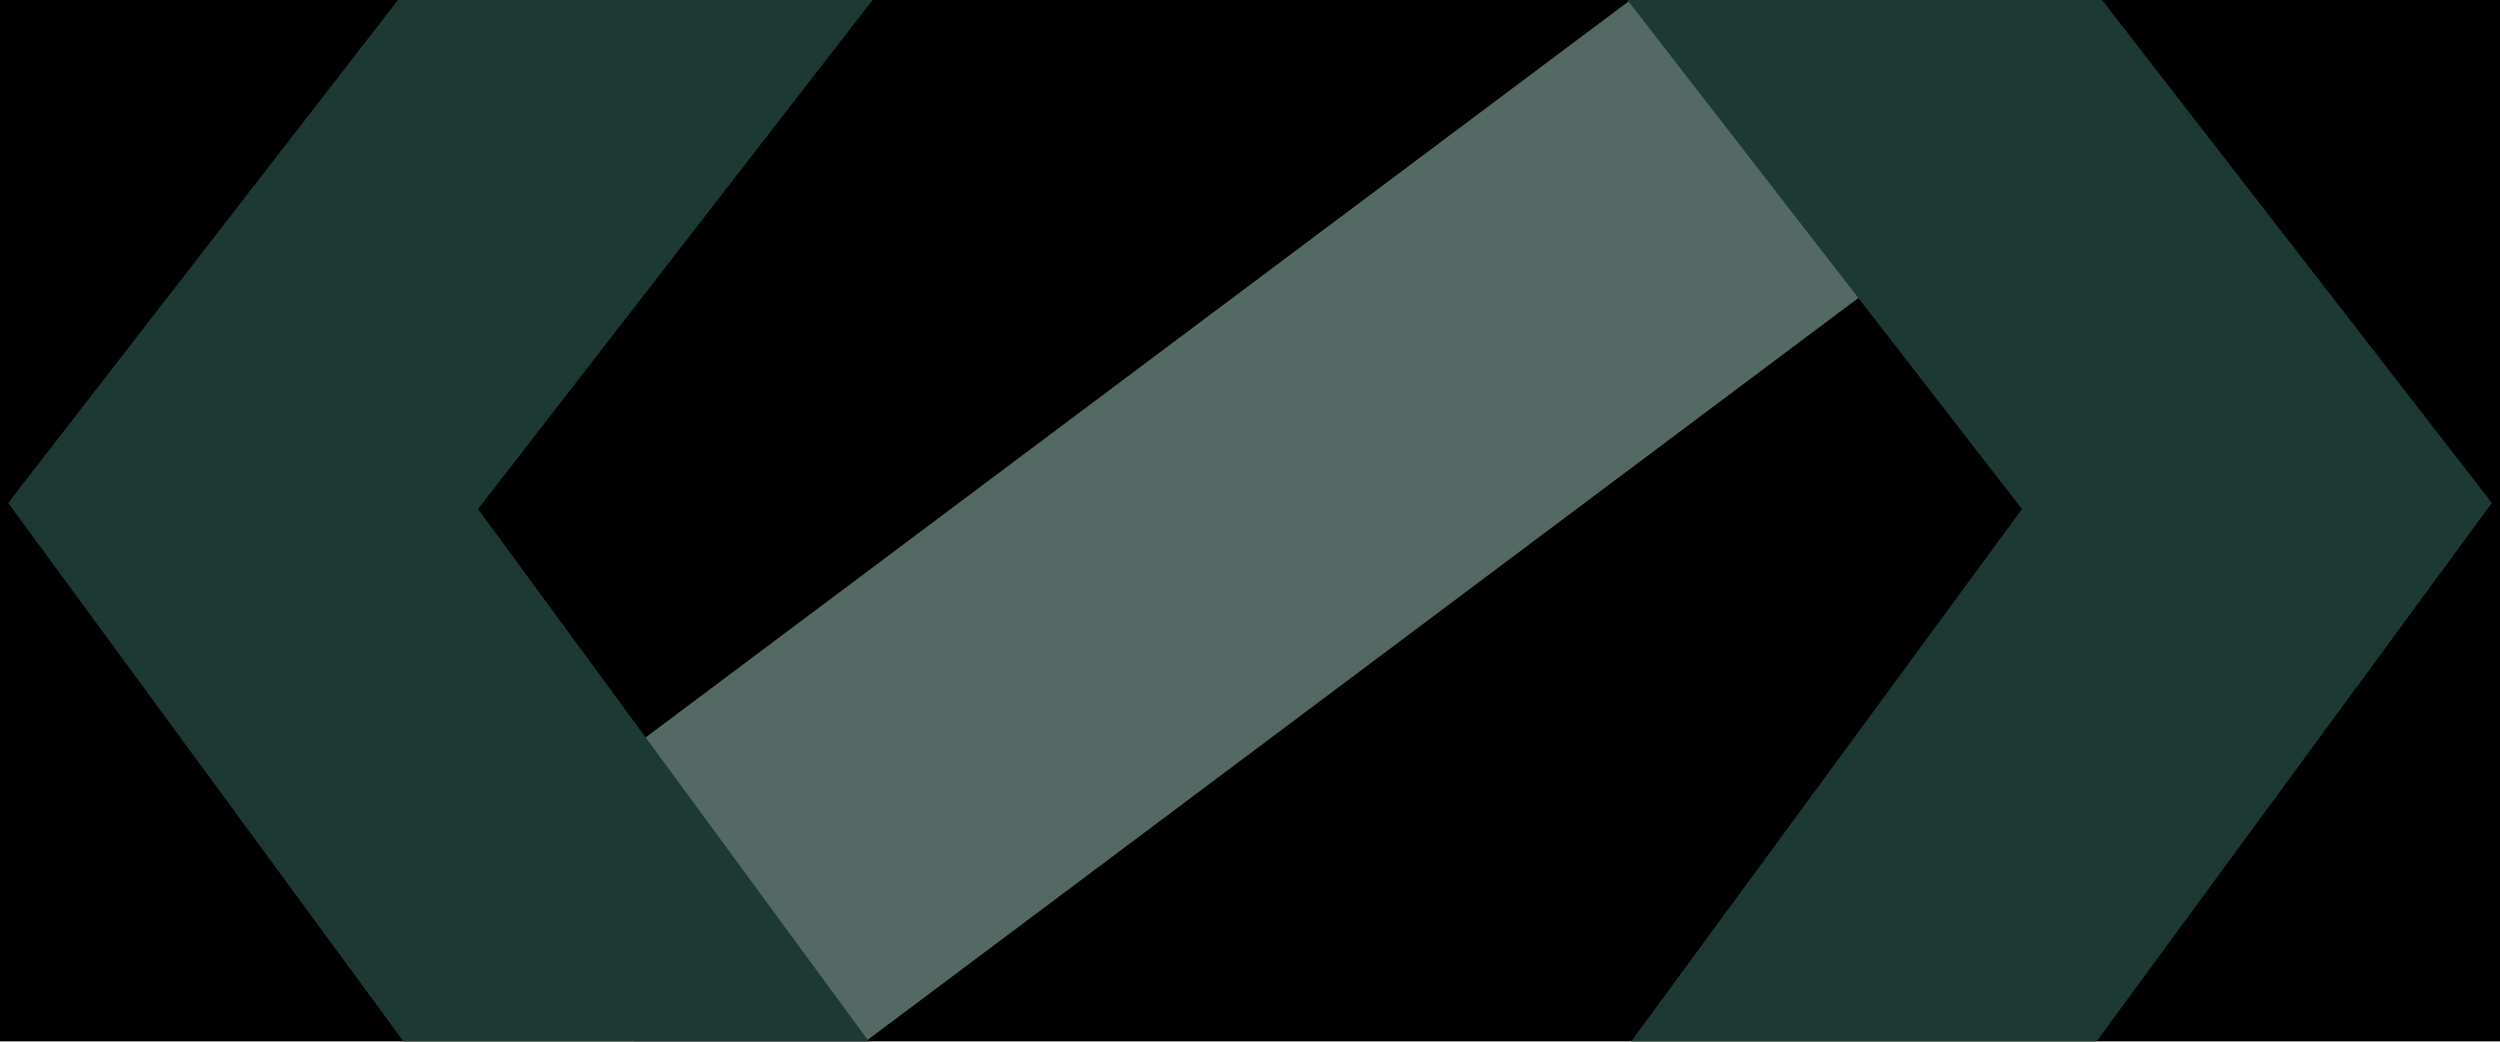
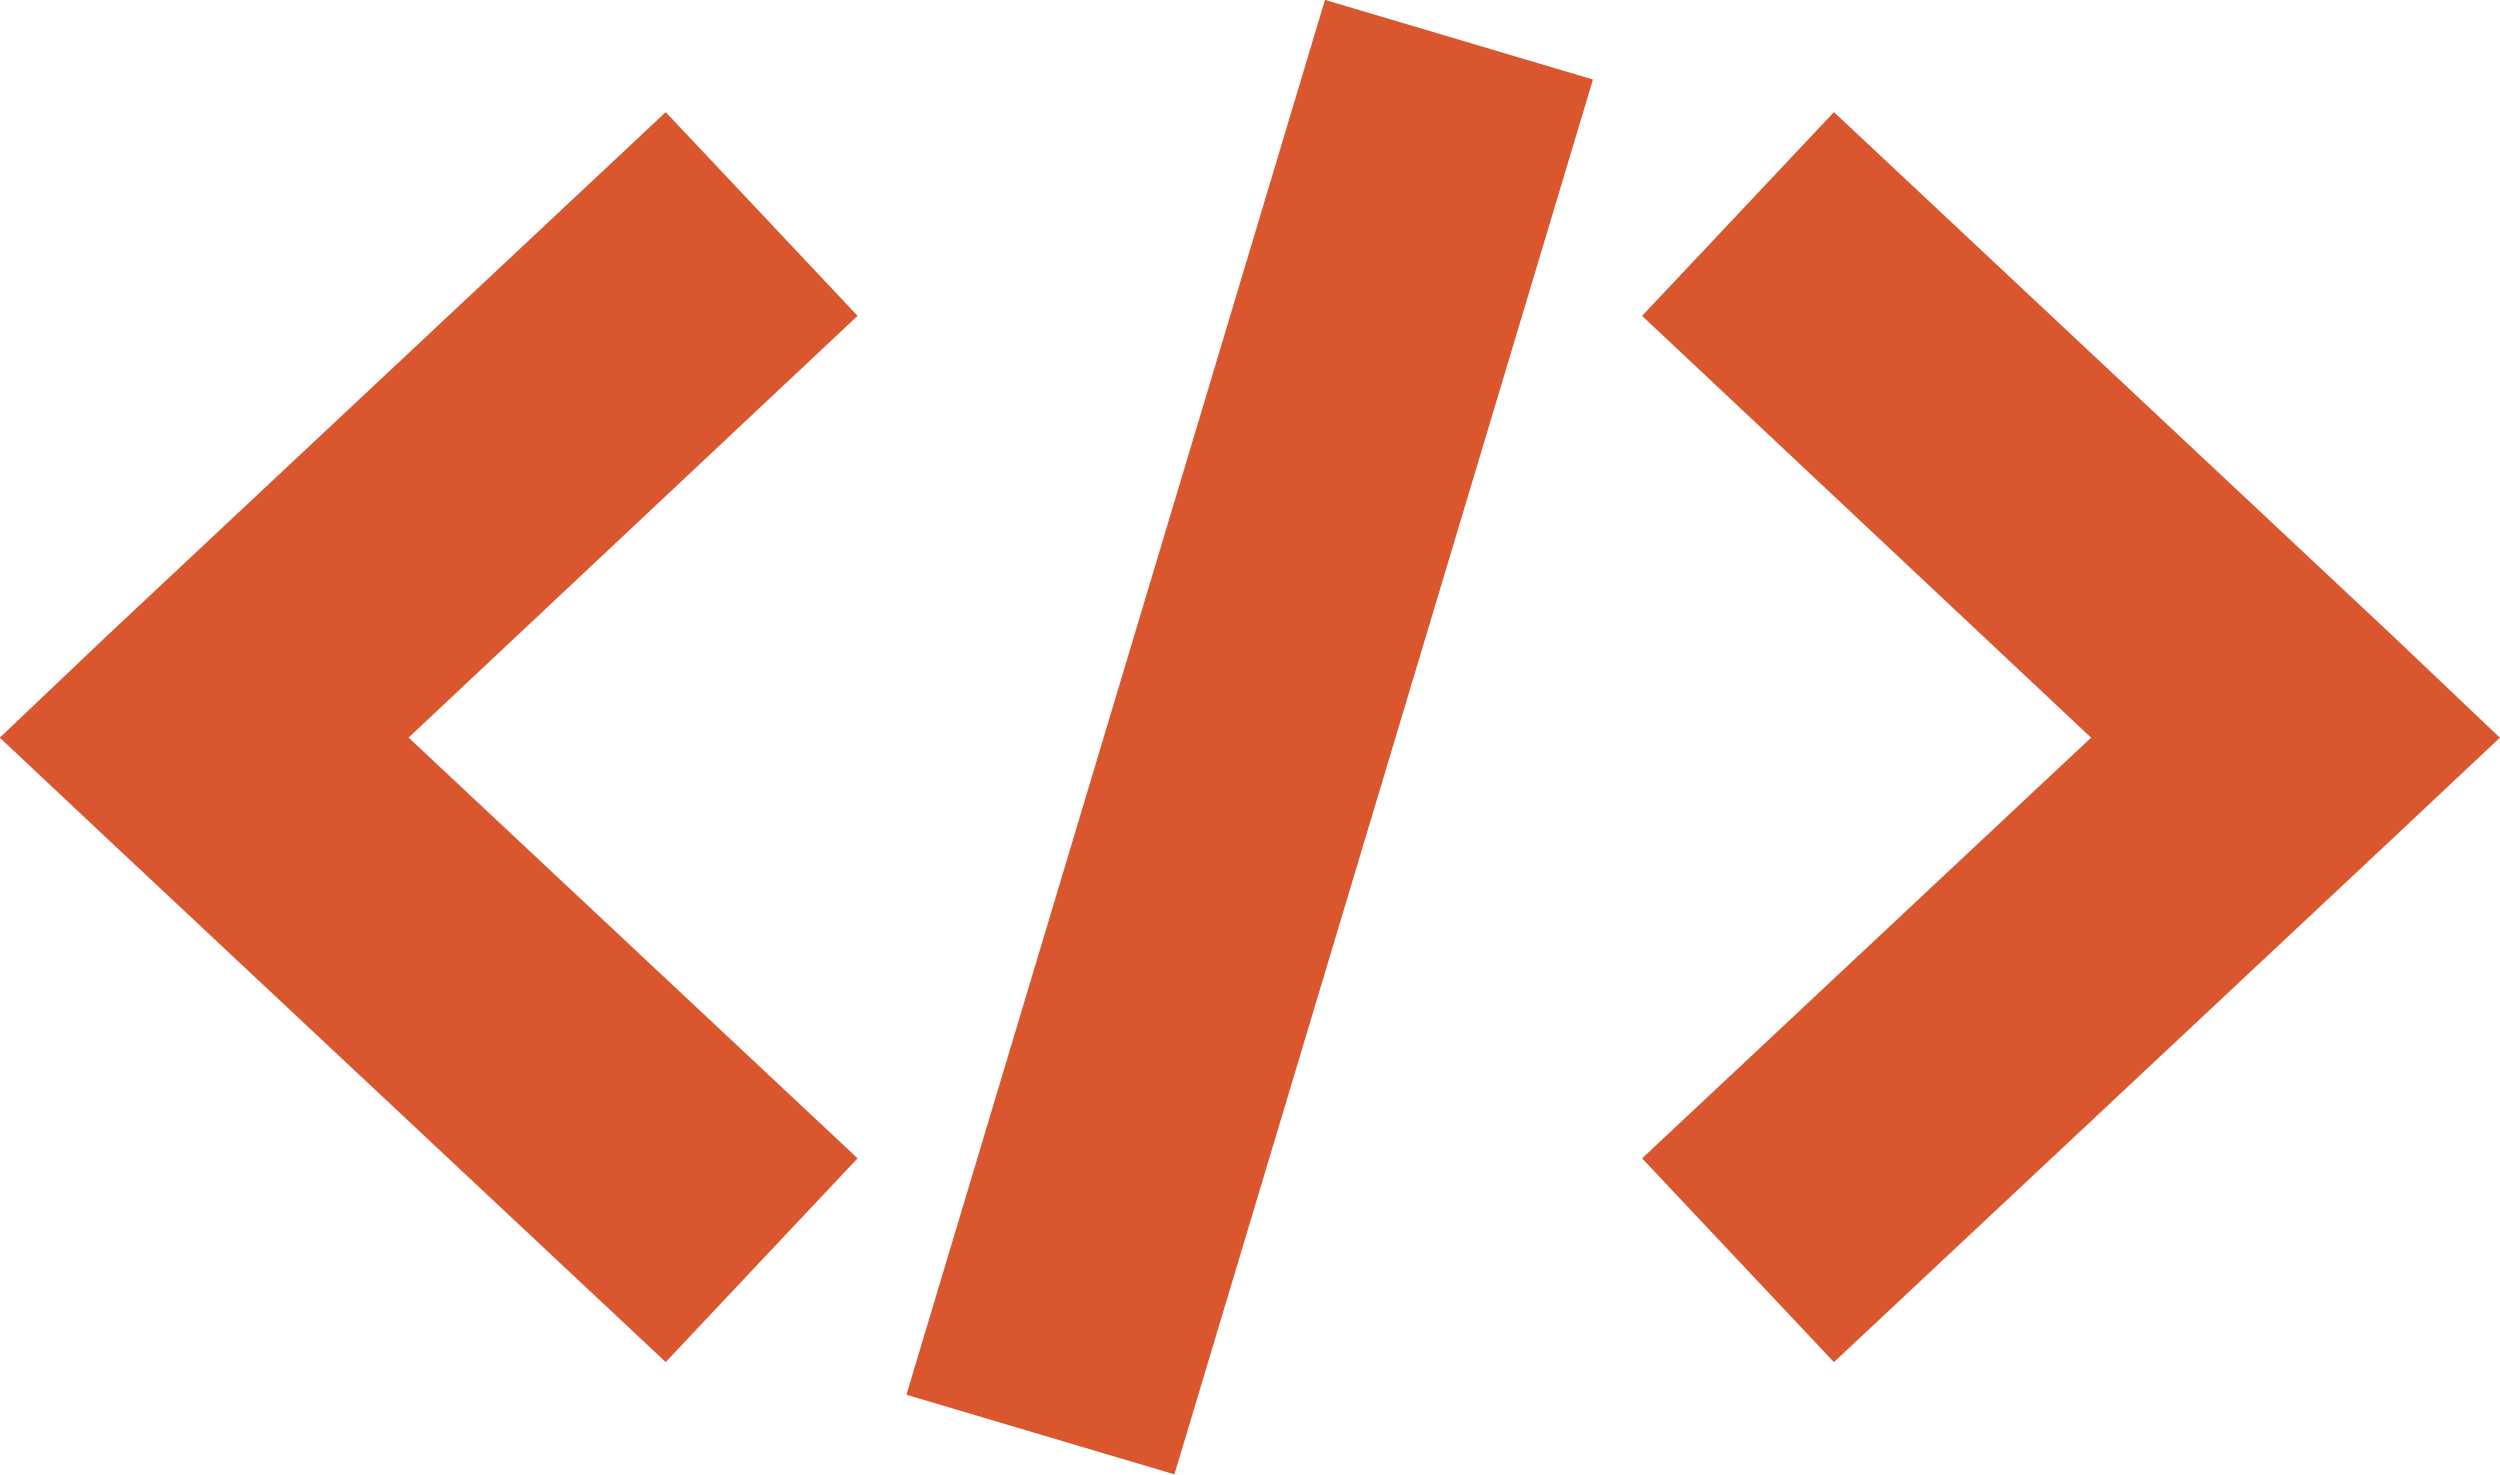
- <svg xmlns="http://www.w3.org/2000/svg" xmlns:xlink="http://www.w3.org/1999/xlink" version="1.1" id="Layer_1" x="0px" y="0px" viewBox="0 0 833 347" style="enable-background:new 0 0 833 347;" xml:space="preserve">
-   <style type="text/css">
- 	.st0{clip-path:url(#SVGID_00000161618341876630913230000002911936067053085831_);}
- 	.st2{fill:none;stroke:#556964;stroke-width:125;}
- 	.st3{fill:none;stroke:#1D3933;stroke-width:125;}
- </style>
-   <g>
-     <defs>
-       <rect id="SVGID_1_" width="833" height="347" />
-     </defs>
-     <clipPath id="SVGID_00000127034834283228275860000010395061283458916285_">
-       <use xlink:href="#SVGID_1_" style="overflow:visible;" />
-     </clipPath>
-     <g style="clip-path:url(#SVGID_00000127034834283228275860000010395061283458916285_);">
-       <rect class="st1" width="833" height="347" />
-       <line class="st2" x1="201.5" y1="334" x2="674.9" y2="-20.5" />
-       <path class="st3" d="M245-43L81,168.6L245,392" />
-       <path class="st3" d="M588-43l164,211.6L588,392" />
-     </g>
-   </g>
+ <svg xmlns="http://www.w3.org/2000/svg" version="1.1" viewBox="27.43 36.69 45.15 26.63">
+   <path d="m51.359 36.688-7.559 25.191 4.84 1.438 7.559-25.191zm-11.906 2.027-10.078 9.445-1.949 1.852 1.949 1.832 10.078 9.445 3.465-3.68-8.109-7.598 8.109-7.617zm21.098 0-3.465 3.68 8.109 7.617-8.109 7.598 3.465 3.68 10.078-9.445 1.949-1.832-1.949-1.852z" fill="#d9562f" />
</svg>
